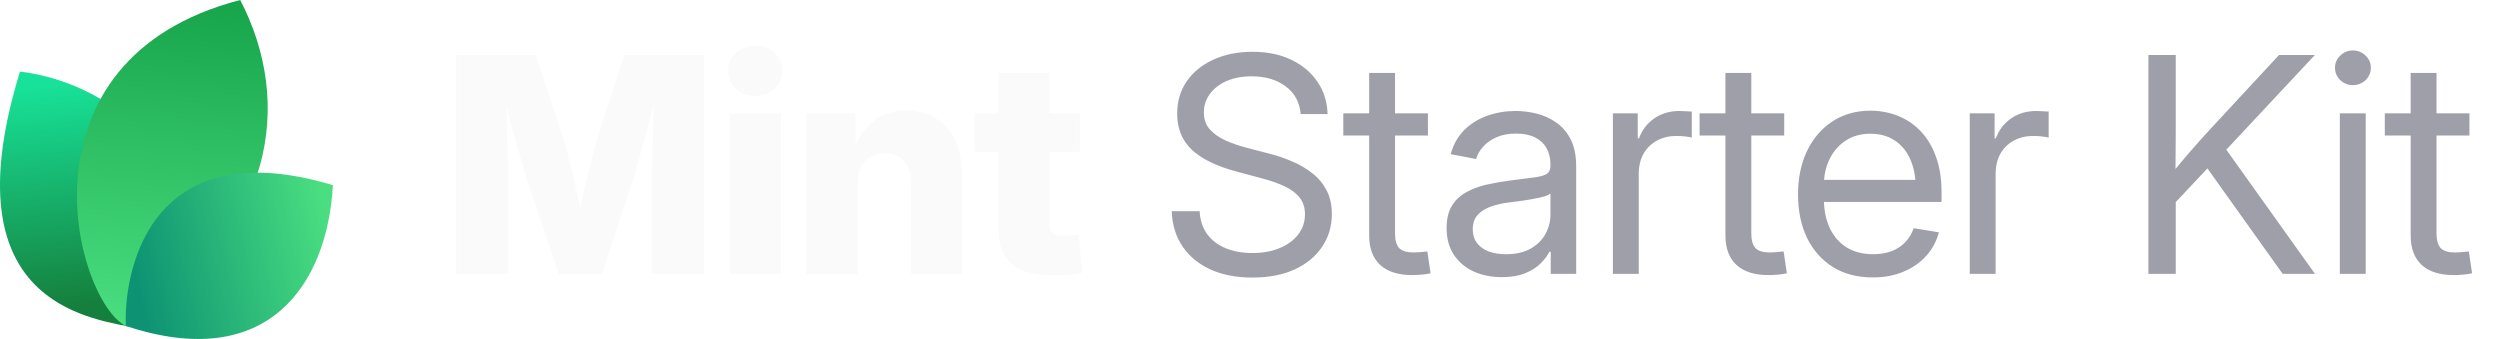
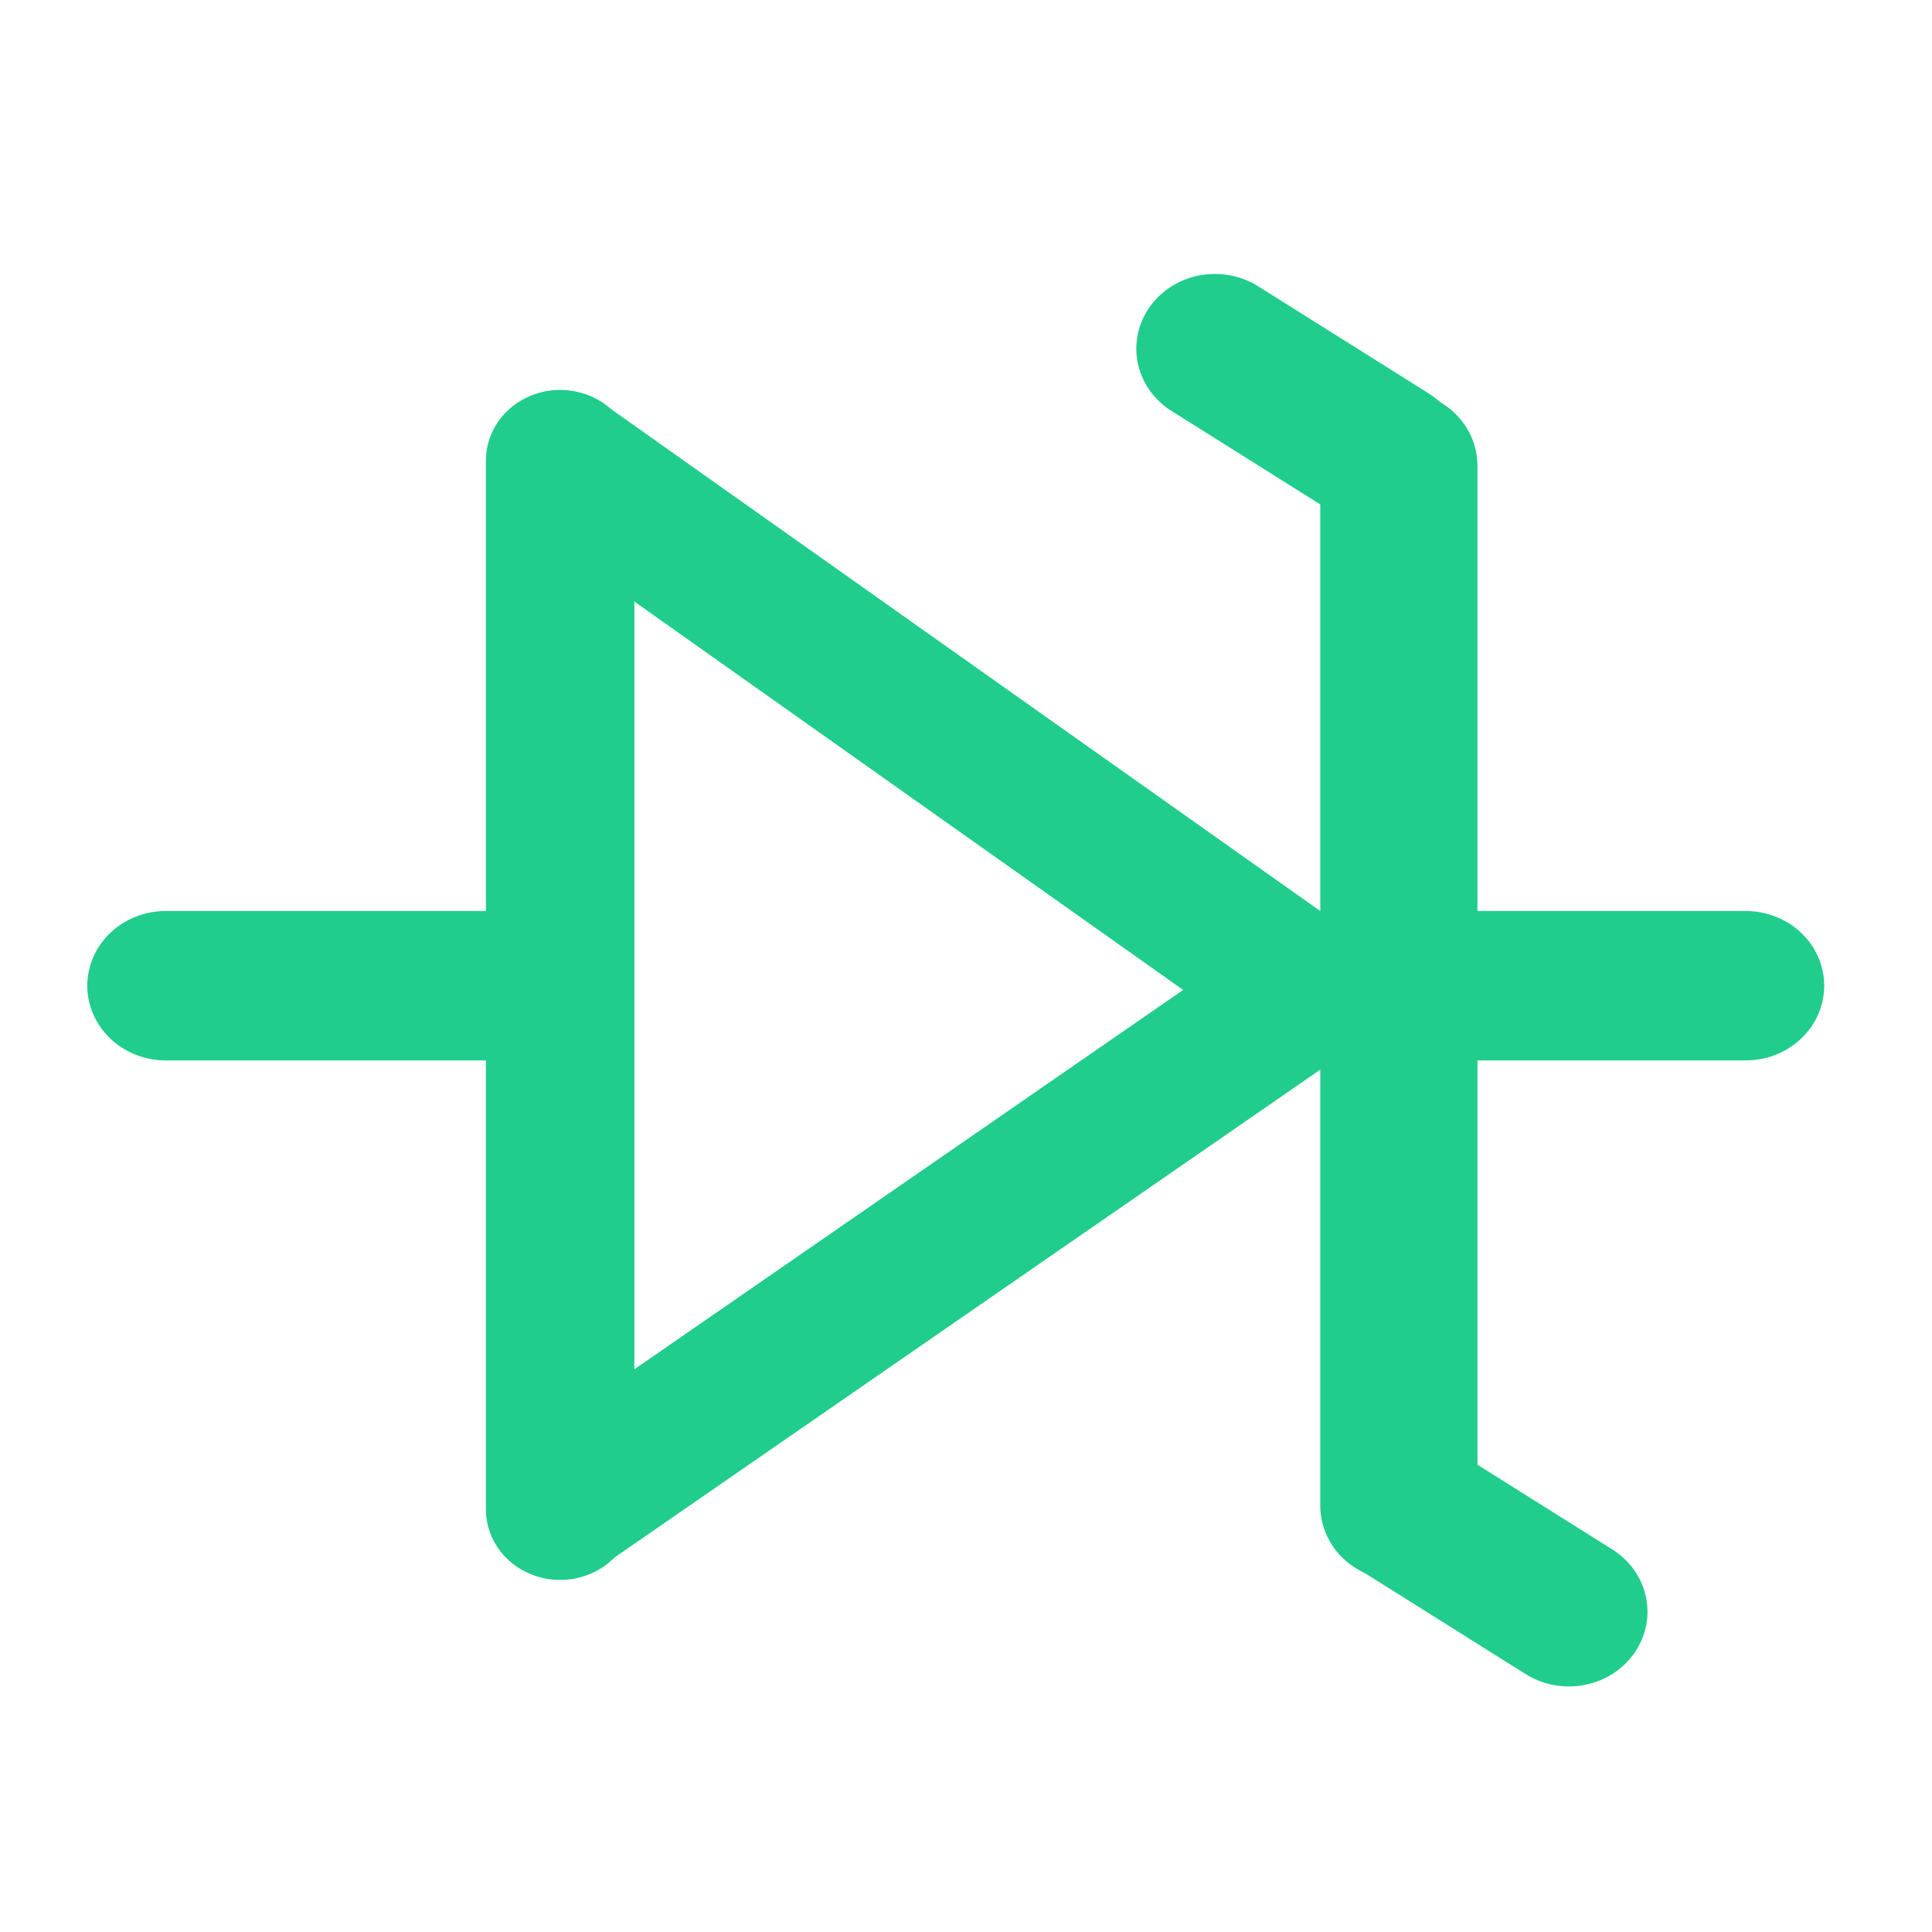
- <svg xmlns="http://www.w3.org/2000/svg" width="177" height="24" viewBox="0 0 177 24" fill="none">
-   <path d="M9.061 23.108C5.268 22.377 -3.391 20.627 1.417 5.064C9.634 6.099 16.973 14.064 9.061 23.108Z" fill="url(#paint0_linear_17557_2145)" />
-   <path d="M8.919 23.094C5.276 21.222 0.784 4.209 17.007 0C20.757 7.193 19.621 16.545 8.919 23.094Z" fill="url(#paint1_linear_17557_2145)" />
-   <path d="M8.914 23.079C8.735 19.882 10.159 9.085 23.57 13.111C23.181 20.123 18.984 26.418 8.914 23.079Z" fill="url(#paint2_linear_17557_2145)" />
-   <path d="M32.301 19.392V3.894H37.938L39.925 9.948C40.036 10.315 40.164 10.787 40.31 11.362C40.462 11.938 40.611 12.552 40.757 13.204C40.91 13.855 41.048 14.483 41.173 15.086C41.305 15.682 41.412 16.192 41.495 16.615H40.695C40.771 16.192 40.871 15.682 40.996 15.086C41.128 14.49 41.267 13.866 41.412 13.214C41.565 12.562 41.714 11.948 41.86 11.373C42.005 10.79 42.133 10.315 42.244 9.948L44.2 3.894H49.848V19.392H46.166V12.704C46.166 12.357 46.173 11.917 46.187 11.383C46.2 10.849 46.214 10.27 46.228 9.646C46.249 9.022 46.266 8.391 46.28 7.753C46.301 7.115 46.311 6.519 46.311 5.964H46.623C46.485 6.561 46.332 7.181 46.166 7.826C45.999 8.471 45.833 9.102 45.666 9.719C45.507 10.336 45.351 10.901 45.198 11.414C45.053 11.928 44.928 12.357 44.824 12.704L42.608 19.392H39.561L37.314 12.704C37.203 12.357 37.072 11.928 36.919 11.414C36.773 10.901 36.614 10.34 36.441 9.729C36.274 9.112 36.104 8.481 35.931 7.836C35.764 7.192 35.608 6.567 35.463 5.964H35.827C35.834 6.512 35.844 7.105 35.858 7.743C35.872 8.374 35.886 9.005 35.9 9.636C35.92 10.26 35.938 10.839 35.952 11.373C35.965 11.907 35.972 12.351 35.972 12.704V19.392H32.301ZM51.668 19.392V8.024H55.288V19.392H51.668ZM53.468 6.786C52.927 6.786 52.473 6.616 52.105 6.276C51.738 5.93 51.554 5.507 51.554 5.007C51.554 4.508 51.738 4.088 52.105 3.749C52.473 3.409 52.927 3.239 53.468 3.239C54.009 3.239 54.463 3.409 54.83 3.749C55.198 4.082 55.382 4.501 55.382 5.007C55.382 5.507 55.198 5.93 54.83 6.276C54.463 6.616 54.009 6.786 53.468 6.786ZM60.708 13.027V19.392H57.088V8.024H60.551L60.593 10.967H60.281C60.593 10.024 61.061 9.268 61.685 8.7C62.309 8.124 63.138 7.836 64.171 7.836C64.975 7.836 65.672 8.017 66.262 8.377C66.851 8.731 67.302 9.234 67.614 9.885C67.933 10.537 68.092 11.307 68.092 12.194V19.392H64.483V12.912C64.483 12.26 64.32 11.754 63.994 11.394C63.675 11.033 63.221 10.853 62.632 10.853C62.25 10.853 61.914 10.936 61.623 11.102C61.332 11.269 61.106 11.515 60.947 11.841C60.787 12.16 60.708 12.555 60.708 13.027ZM76.456 8.024V10.749H69.008V8.024H76.456ZM70.683 5.163H74.292V15.783C74.292 16.102 74.361 16.334 74.5 16.48C74.646 16.625 74.899 16.698 75.259 16.698C75.405 16.698 75.596 16.688 75.831 16.667C76.074 16.646 76.251 16.629 76.362 16.615L76.632 19.309C76.313 19.378 75.963 19.427 75.582 19.455C75.207 19.482 74.836 19.496 74.469 19.496C73.2 19.496 72.25 19.222 71.619 18.674C70.995 18.127 70.683 17.308 70.683 16.22V5.163Z" fill="#FAFAFA" />
-   <path d="M88.667 19.652C87.523 19.652 86.528 19.458 85.682 19.07C84.843 18.681 84.188 18.137 83.716 17.437C83.245 16.736 82.992 15.908 82.957 14.951H84.933C84.968 15.596 85.148 16.14 85.474 16.584C85.8 17.021 86.24 17.354 86.795 17.582C87.35 17.804 87.974 17.915 88.667 17.915C89.388 17.915 90.026 17.801 90.581 17.572C91.143 17.343 91.583 17.024 91.902 16.615C92.228 16.199 92.391 15.717 92.391 15.169C92.391 14.698 92.266 14.306 92.017 13.994C91.767 13.675 91.413 13.408 90.956 13.193C90.498 12.978 89.954 12.787 89.323 12.621L87.502 12.132C86.123 11.765 85.082 11.255 84.382 10.603C83.689 9.944 83.342 9.095 83.342 8.055C83.342 7.174 83.571 6.404 84.028 5.746C84.486 5.087 85.117 4.577 85.921 4.217C86.726 3.849 87.645 3.666 88.678 3.666C89.718 3.666 90.63 3.853 91.413 4.227C92.204 4.602 92.824 5.122 93.275 5.787C93.726 6.446 93.965 7.209 93.993 8.076H92.089C92.013 7.23 91.656 6.574 91.018 6.11C90.387 5.638 89.586 5.403 88.615 5.403C87.95 5.403 87.36 5.513 86.847 5.735C86.341 5.957 85.946 6.262 85.661 6.651C85.377 7.032 85.235 7.469 85.235 7.961C85.235 8.447 85.377 8.849 85.661 9.168C85.946 9.48 86.317 9.74 86.774 9.948C87.232 10.149 87.724 10.319 88.251 10.457L89.884 10.884C90.439 11.023 90.977 11.206 91.496 11.435C92.023 11.657 92.495 11.934 92.911 12.267C93.334 12.593 93.67 12.995 93.92 13.474C94.17 13.945 94.294 14.504 94.294 15.149C94.294 16.015 94.066 16.788 93.608 17.468C93.157 18.148 92.512 18.681 91.673 19.07C90.834 19.458 89.832 19.652 88.667 19.652ZM101.097 8.024V9.594H95.106V8.024H101.097ZM96.937 5.163H98.767V16.521C98.767 17 98.865 17.347 99.059 17.562C99.26 17.77 99.6 17.874 100.078 17.874C100.21 17.874 100.366 17.867 100.546 17.853C100.733 17.832 100.903 17.815 101.056 17.801L101.285 19.351C101.097 19.392 100.886 19.423 100.65 19.444C100.414 19.465 100.189 19.475 99.974 19.475C98.996 19.475 98.244 19.236 97.717 18.758C97.197 18.272 96.937 17.579 96.937 16.677V5.163ZM106.33 19.621C105.595 19.621 104.932 19.489 104.343 19.226C103.754 18.955 103.285 18.564 102.939 18.05C102.592 17.53 102.419 16.896 102.419 16.147C102.419 15.495 102.547 14.965 102.804 14.556C103.06 14.146 103.403 13.828 103.833 13.599C104.263 13.363 104.742 13.186 105.269 13.068C105.796 12.95 106.333 12.857 106.881 12.787C107.574 12.69 108.132 12.617 108.555 12.569C108.978 12.52 109.287 12.441 109.481 12.33C109.675 12.212 109.772 12.014 109.772 11.737V11.654C109.772 11.203 109.679 10.815 109.492 10.489C109.311 10.163 109.041 9.91 108.68 9.729C108.32 9.549 107.872 9.459 107.338 9.459C106.805 9.459 106.34 9.546 105.945 9.719C105.556 9.892 105.241 10.118 104.998 10.395C104.755 10.665 104.593 10.953 104.509 11.258L102.71 10.915C102.897 10.222 103.22 9.65 103.677 9.199C104.135 8.748 104.679 8.412 105.31 8.19C105.941 7.968 106.607 7.857 107.307 7.857C107.8 7.857 108.295 7.92 108.795 8.044C109.301 8.169 109.765 8.381 110.188 8.679C110.611 8.97 110.951 9.369 111.208 9.875C111.464 10.374 111.593 11.005 111.593 11.768V19.392H109.793V17.822H109.7C109.568 18.085 109.363 18.359 109.086 18.643C108.809 18.921 108.444 19.153 107.994 19.34C107.543 19.527 106.988 19.621 106.33 19.621ZM106.621 17.998C107.321 17.998 107.904 17.867 108.368 17.603C108.84 17.333 109.19 16.986 109.419 16.563C109.654 16.133 109.772 15.682 109.772 15.211V13.692C109.703 13.769 109.554 13.841 109.325 13.911C109.096 13.973 108.829 14.032 108.524 14.088C108.226 14.143 107.921 14.192 107.609 14.233C107.304 14.275 107.033 14.309 106.798 14.337C106.354 14.393 105.938 14.49 105.549 14.628C105.168 14.76 104.86 14.954 104.624 15.211C104.388 15.467 104.27 15.811 104.27 16.241C104.27 16.615 104.367 16.934 104.561 17.198C104.762 17.461 105.04 17.662 105.393 17.801C105.747 17.933 106.156 17.998 106.621 17.998ZM114.193 19.392V8.024H115.951V9.792H116.045C116.253 9.209 116.61 8.741 117.116 8.388C117.622 8.034 118.219 7.857 118.905 7.857C119.058 7.857 119.217 7.864 119.384 7.878C119.55 7.885 119.682 7.892 119.779 7.899V9.74C119.716 9.719 119.578 9.695 119.363 9.667C119.155 9.639 118.922 9.625 118.666 9.625C118.174 9.625 117.726 9.733 117.324 9.948C116.922 10.163 116.603 10.471 116.367 10.874C116.138 11.276 116.024 11.758 116.024 12.319V19.392H114.193ZM126.322 8.024V9.594H120.33V8.024H126.322ZM122.161 5.163H123.992V16.521C123.992 17 124.089 17.347 124.283 17.562C124.484 17.77 124.824 17.874 125.302 17.874C125.434 17.874 125.59 17.867 125.77 17.853C125.958 17.832 126.127 17.815 126.28 17.801L126.509 19.351C126.322 19.392 126.11 19.423 125.874 19.444C125.639 19.465 125.413 19.475 125.198 19.475C124.221 19.475 123.468 19.236 122.941 18.758C122.421 18.272 122.161 17.579 122.161 16.677V5.163ZM132.604 19.642C131.502 19.642 130.555 19.396 129.765 18.903C128.974 18.404 128.364 17.714 127.934 16.834C127.511 15.946 127.3 14.927 127.3 13.775C127.3 12.611 127.511 11.584 127.934 10.697C128.364 9.802 128.964 9.102 129.734 8.596C130.51 8.089 131.408 7.836 132.428 7.836C133.1 7.836 133.738 7.954 134.341 8.19C134.952 8.426 135.489 8.783 135.954 9.261C136.425 9.74 136.793 10.343 137.056 11.071C137.327 11.792 137.462 12.645 137.462 13.63V14.296H128.433V12.735H136.463L135.631 13.297C135.631 12.541 135.506 11.876 135.257 11.3C135.007 10.725 134.643 10.277 134.165 9.958C133.686 9.632 133.107 9.469 132.428 9.469C131.748 9.469 131.162 9.632 130.67 9.958C130.177 10.284 129.796 10.725 129.526 11.279C129.262 11.827 129.13 12.441 129.13 13.12V14.046C129.13 14.864 129.273 15.572 129.557 16.168C129.841 16.757 130.243 17.211 130.763 17.53C131.283 17.842 131.901 17.998 132.615 17.998C133.093 17.998 133.523 17.929 133.905 17.79C134.293 17.645 134.619 17.433 134.882 17.156C135.153 16.879 135.354 16.546 135.486 16.157L137.275 16.449C137.108 17.08 136.81 17.634 136.38 18.113C135.95 18.591 135.413 18.966 134.768 19.236C134.123 19.507 133.402 19.642 132.604 19.642ZM139.459 19.392V8.024H141.217V9.792H141.311C141.519 9.209 141.876 8.741 142.382 8.388C142.888 8.034 143.485 7.857 144.171 7.857C144.324 7.857 144.483 7.864 144.649 7.878C144.816 7.885 144.948 7.892 145.045 7.899V9.74C144.982 9.719 144.844 9.695 144.629 9.667C144.421 9.639 144.188 9.625 143.932 9.625C143.439 9.625 142.992 9.733 142.59 9.948C142.188 10.163 141.869 10.471 141.633 10.874C141.404 11.276 141.29 11.758 141.29 12.319V19.392H139.459ZM153.429 14.961V12.715C153.783 12.257 154.136 11.82 154.49 11.404C154.844 10.981 155.204 10.565 155.572 10.156C155.939 9.74 156.314 9.327 156.695 8.918L161.355 3.894H163.893L157.277 10.967H157.184L153.429 14.961ZM152.108 19.392V3.894H154.043V9.241L154.022 12.559L154.043 13.505V19.392H152.108ZM161.615 19.392L155.967 11.477L157.173 9.969L163.903 19.392H161.615ZM165.661 19.392V8.024H167.492V19.392H165.661ZM166.587 6.027C166.24 6.027 165.942 5.909 165.692 5.673C165.443 5.43 165.318 5.139 165.318 4.799C165.318 4.459 165.443 4.172 165.692 3.936C165.942 3.693 166.24 3.572 166.587 3.572C166.934 3.572 167.232 3.693 167.482 3.936C167.731 4.172 167.856 4.459 167.856 4.799C167.856 5.139 167.731 5.43 167.482 5.673C167.232 5.909 166.934 6.027 166.587 6.027ZM174.836 8.024V9.594H168.844V8.024H174.836ZM170.675 5.163H172.506V16.521C172.506 17 172.603 17.347 172.797 17.562C172.998 17.77 173.338 17.874 173.816 17.874C173.948 17.874 174.104 17.867 174.284 17.853C174.472 17.832 174.641 17.815 174.794 17.801L175.023 19.351C174.836 19.392 174.624 19.423 174.388 19.444C174.153 19.465 173.927 19.475 173.712 19.475C172.735 19.475 171.982 19.236 171.455 18.758C170.935 18.272 170.675 17.579 170.675 16.677V5.163Z" fill="#9F9FA9" />
-   <defs>
-     <linearGradient id="paint0_linear_17557_2145" x1="3.776" y1="5.916" x2="5.232" y2="21.559" gradientUnits="userSpaceOnUse">
-       <stop stop-color="#18E299" />
-       <stop offset="1" stop-color="#15803D" />
-     </linearGradient>
-     <linearGradient id="paint1_linear_17557_2145" x1="12.171" y1="-0.718" x2="10.19" y2="22.983" gradientUnits="userSpaceOnUse">
-       <stop stop-color="#16A34A" />
-       <stop offset="1" stop-color="#4ADE80" />
-     </linearGradient>
-     <linearGradient id="paint2_linear_17557_2145" x1="23.133" y1="15.353" x2="9.338" y2="18.52" gradientUnits="userSpaceOnUse">
-       <stop stop-color="#4ADE80" />
-       <stop offset="1" stop-color="#0D9373" />
-     </linearGradient>
-   </defs>
+ <svg xmlns="http://www.w3.org/2000/svg" viewBox="0 0 100 100" version="1.1" x="0px" y="0px" id="svg10" width="3cm" height="3cm">
+   <defs id="defs10" />
+   <g transform="matrix(1.081134,0,0,1.027887,-5.842784,-1016.198)" id="g8" style="fill:#20cd8d;fill-opacity:1;stroke:#20cd8d;stroke-opacity:1">
+     <path style="display:inline;opacity:1;fill:#20cd8d;fill-rule:evenodd;stroke:#20cd8d;stroke-width:7.525;stroke-linecap:round;stroke-linejoin:miter;stroke-miterlimit:4;stroke-dasharray:none;stroke-opacity:1;fill-opacity:1" d="m 13.345,1038.264 h 16.348 v 0 0 0" id="path1" />
+     <path style="display:inline;opacity:1;fill:#20cd8d;fill-rule:evenodd;stroke:#20cd8d;stroke-width:7.107;stroke-linecap:round;stroke-linejoin:miter;stroke-miterlimit:4;stroke-dasharray:none;stroke-opacity:1;fill-opacity:1" d="m 32.221,1011.816 v 52.818" id="path2" />
+     <path style="display:inline;opacity:1;fill:#20cd8d;fill-rule:evenodd;stroke:#20cd8d;stroke-width:7.525;stroke-linecap:round;stroke-linejoin:miter;stroke-miterlimit:4;stroke-dasharray:none;stroke-opacity:1;fill-opacity:1" d="m 72.376,1012.079 v 52.371" id="path3" />
+     <path style="display:inline;opacity:1;fill:#20cd8d;fill-rule:evenodd;stroke:#20cd8d;stroke-width:7.107;stroke-linecap:round;stroke-linejoin:miter;stroke-miterlimit:4;stroke-dasharray:none;stroke-opacity:1;fill-opacity:1" d="m 32.244,1011.862 35.151,26.165" id="path4" />
+     <path style="display:inline;opacity:1;fill:#20cd8d;fill-rule:evenodd;stroke:#20cd8d;stroke-width:7.107;stroke-linecap:round;stroke-linejoin:miter;stroke-miterlimit:4;stroke-dasharray:none;stroke-opacity:1;fill-opacity:1" d="m 32.24,1064.543 35.351,-25.703" id="path5" />
+     <path style="display:inline;opacity:1;fill:#20cd8d;fill-rule:evenodd;stroke:#20cd8d;stroke-width:7.525;stroke-linecap:round;stroke-linejoin:miter;stroke-miterlimit:4;stroke-dasharray:none;stroke-opacity:1;fill-opacity:1" d="m 72.629,1038.264 h 16.348 v 0 0 0" id="path6" />
+     <path style="display:inline;opacity:1;fill:#20cd8d;fill-rule:evenodd;stroke:#20cd8d;stroke-width:7.525;stroke-linecap:round;stroke-linejoin:miter;stroke-miterlimit:4;stroke-dasharray:none;stroke-opacity:1;fill-opacity:1" d="m 63.568,1006.185 8.151,5.386 v 0 0 0" id="path7" />
+     <path style="display:inline;opacity:1;fill:#20cd8d;fill-rule:evenodd;stroke:#20cd8d;stroke-width:7.525;stroke-linecap:round;stroke-linejoin:miter;stroke-miterlimit:4;stroke-dasharray:none;stroke-opacity:1;fill-opacity:1" d="m 72.406,1064.428 8.11,5.359 v 0 0 0" id="path8" />
+   </g>
</svg>
